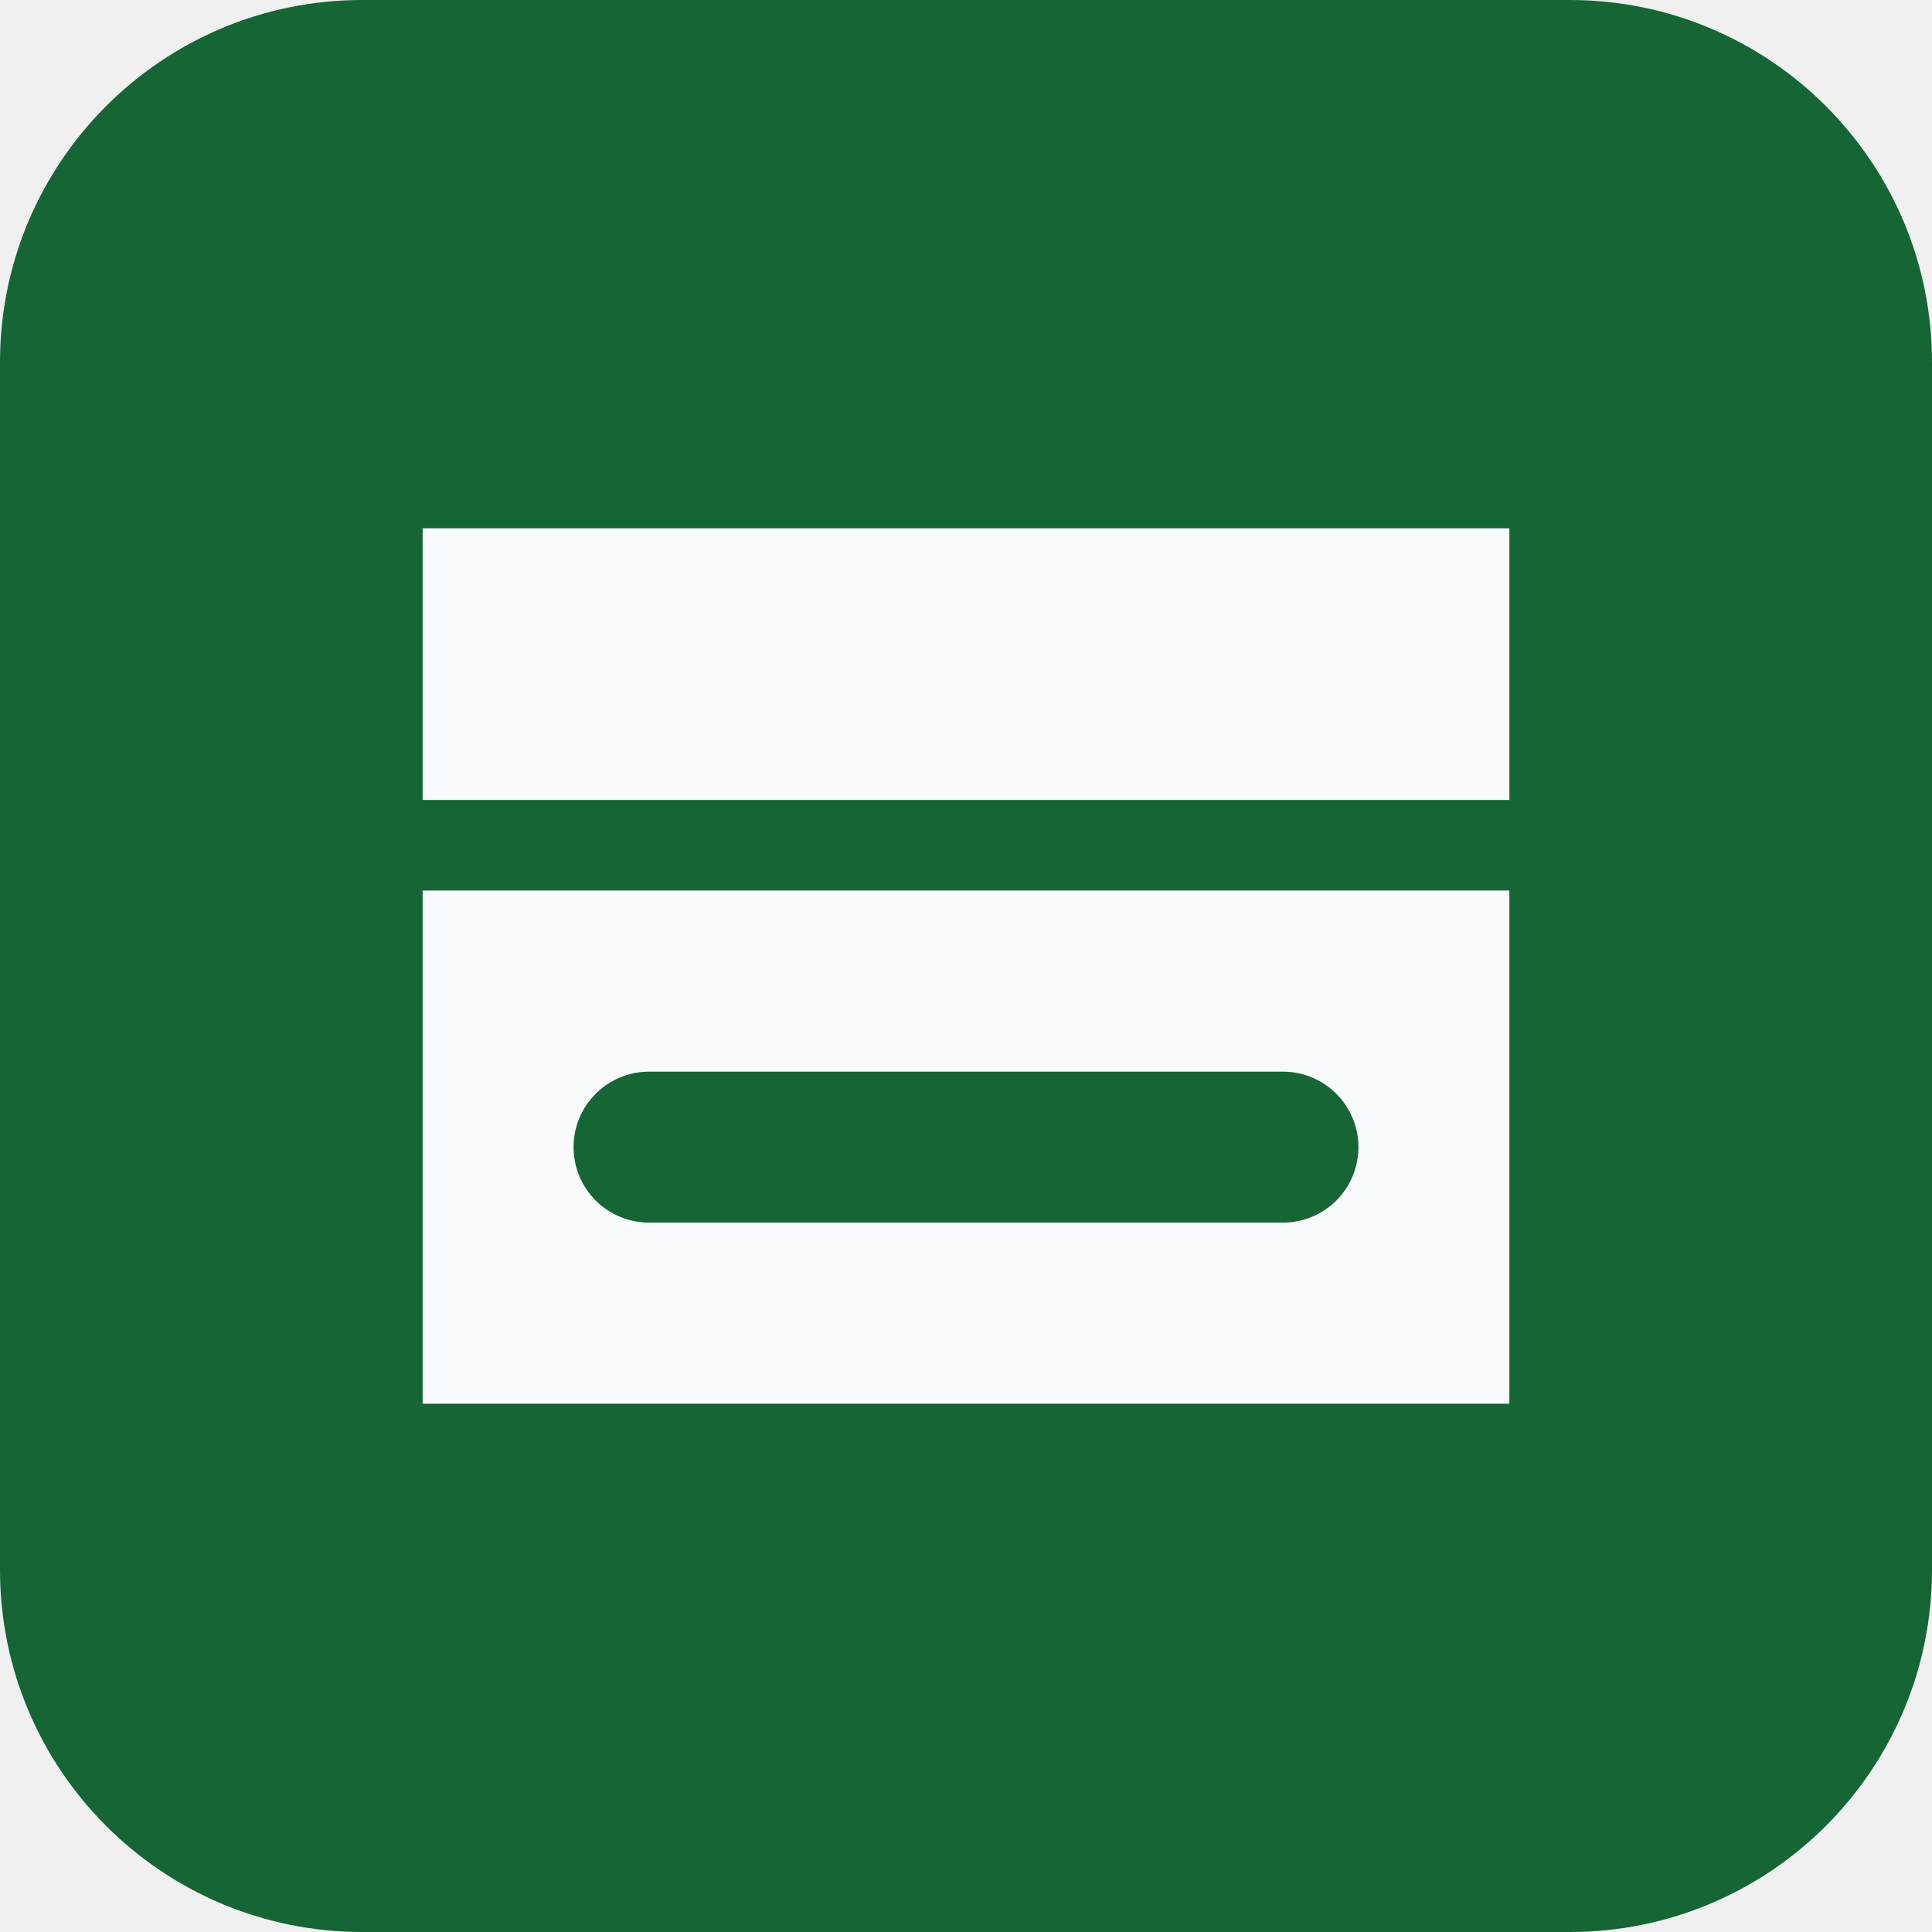
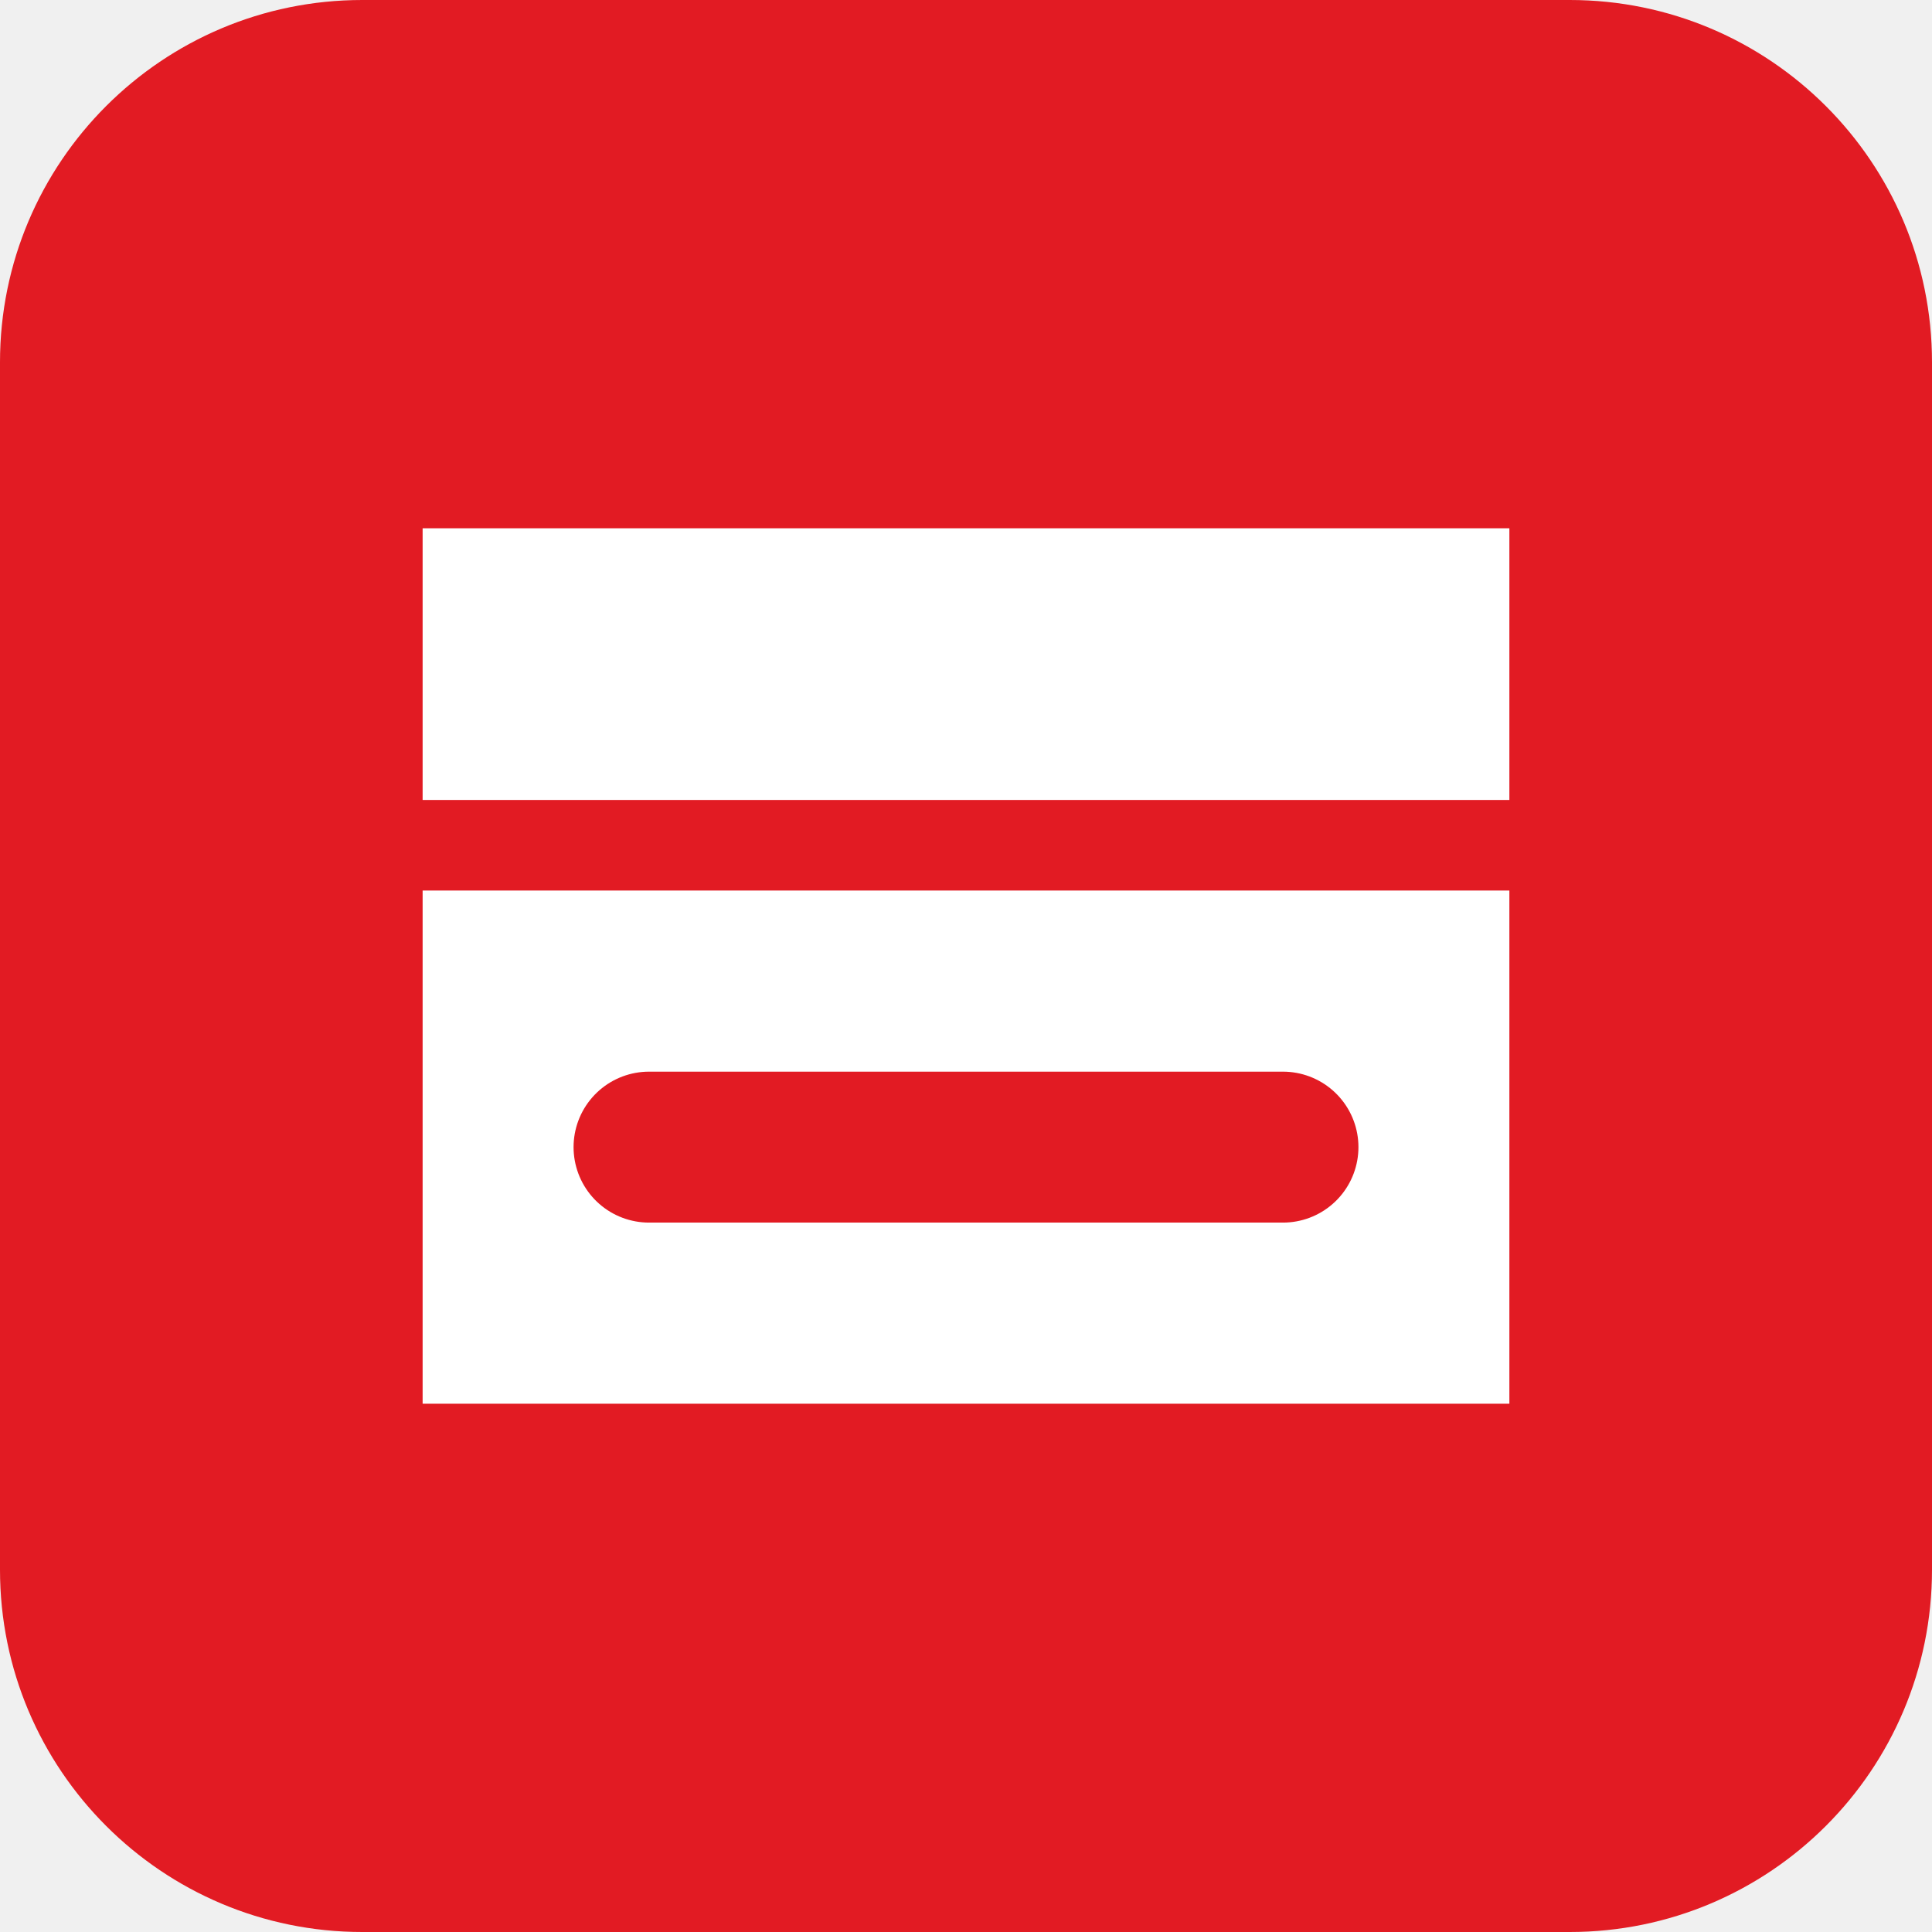
<svg xmlns="http://www.w3.org/2000/svg" viewBox="0 0 128 128">
-   <rect width="128" height="128" rx="24" fill="#166534" />
-   <path d="M28 35h72v18H28zM28 59h72v34H28z" fill="#f8fafc" />
-   <path d="M43 76h42" stroke="#166534" stroke-width="10" stroke-linecap="round" />
+   <rect width="128" height="128" rx="24" fill="#e21b23" />
+   <path d="M28 35h72v18H28zM28 59h72v34H28z" fill="#ffffff" />
+   <path d="M43 76h42" stroke="#e21b23" stroke-width="10" stroke-linecap="round" />
</svg>
